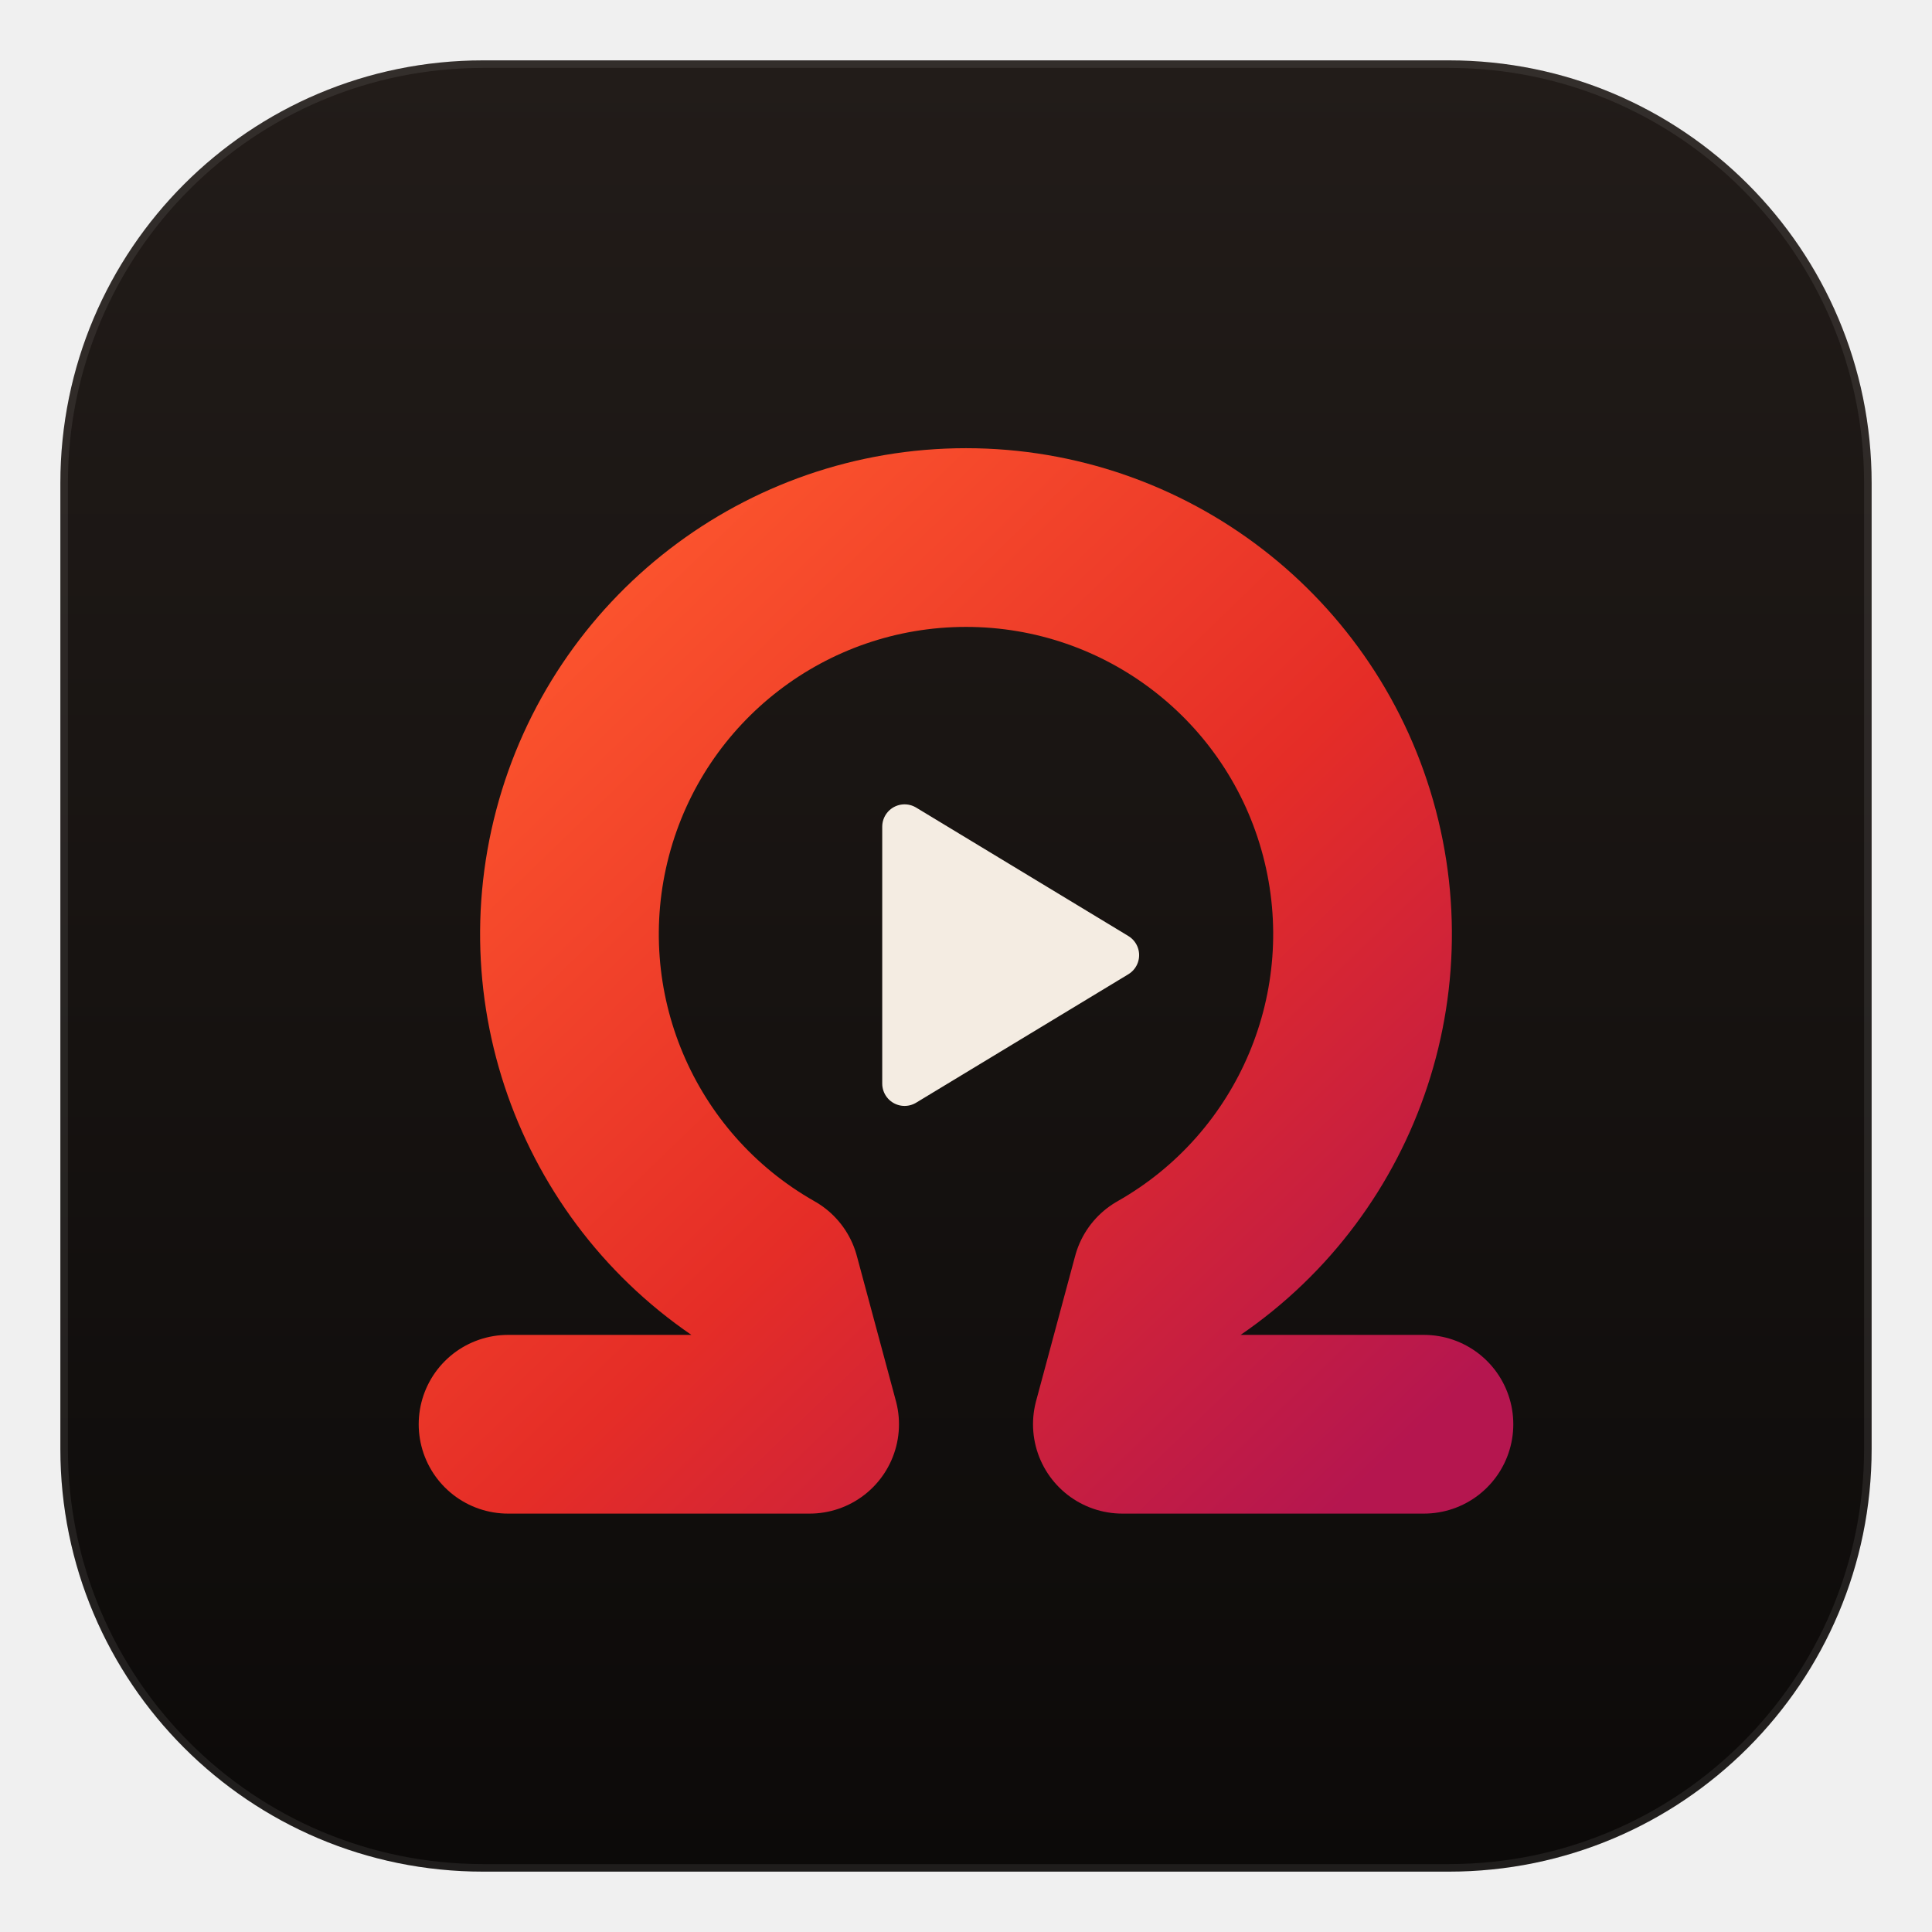
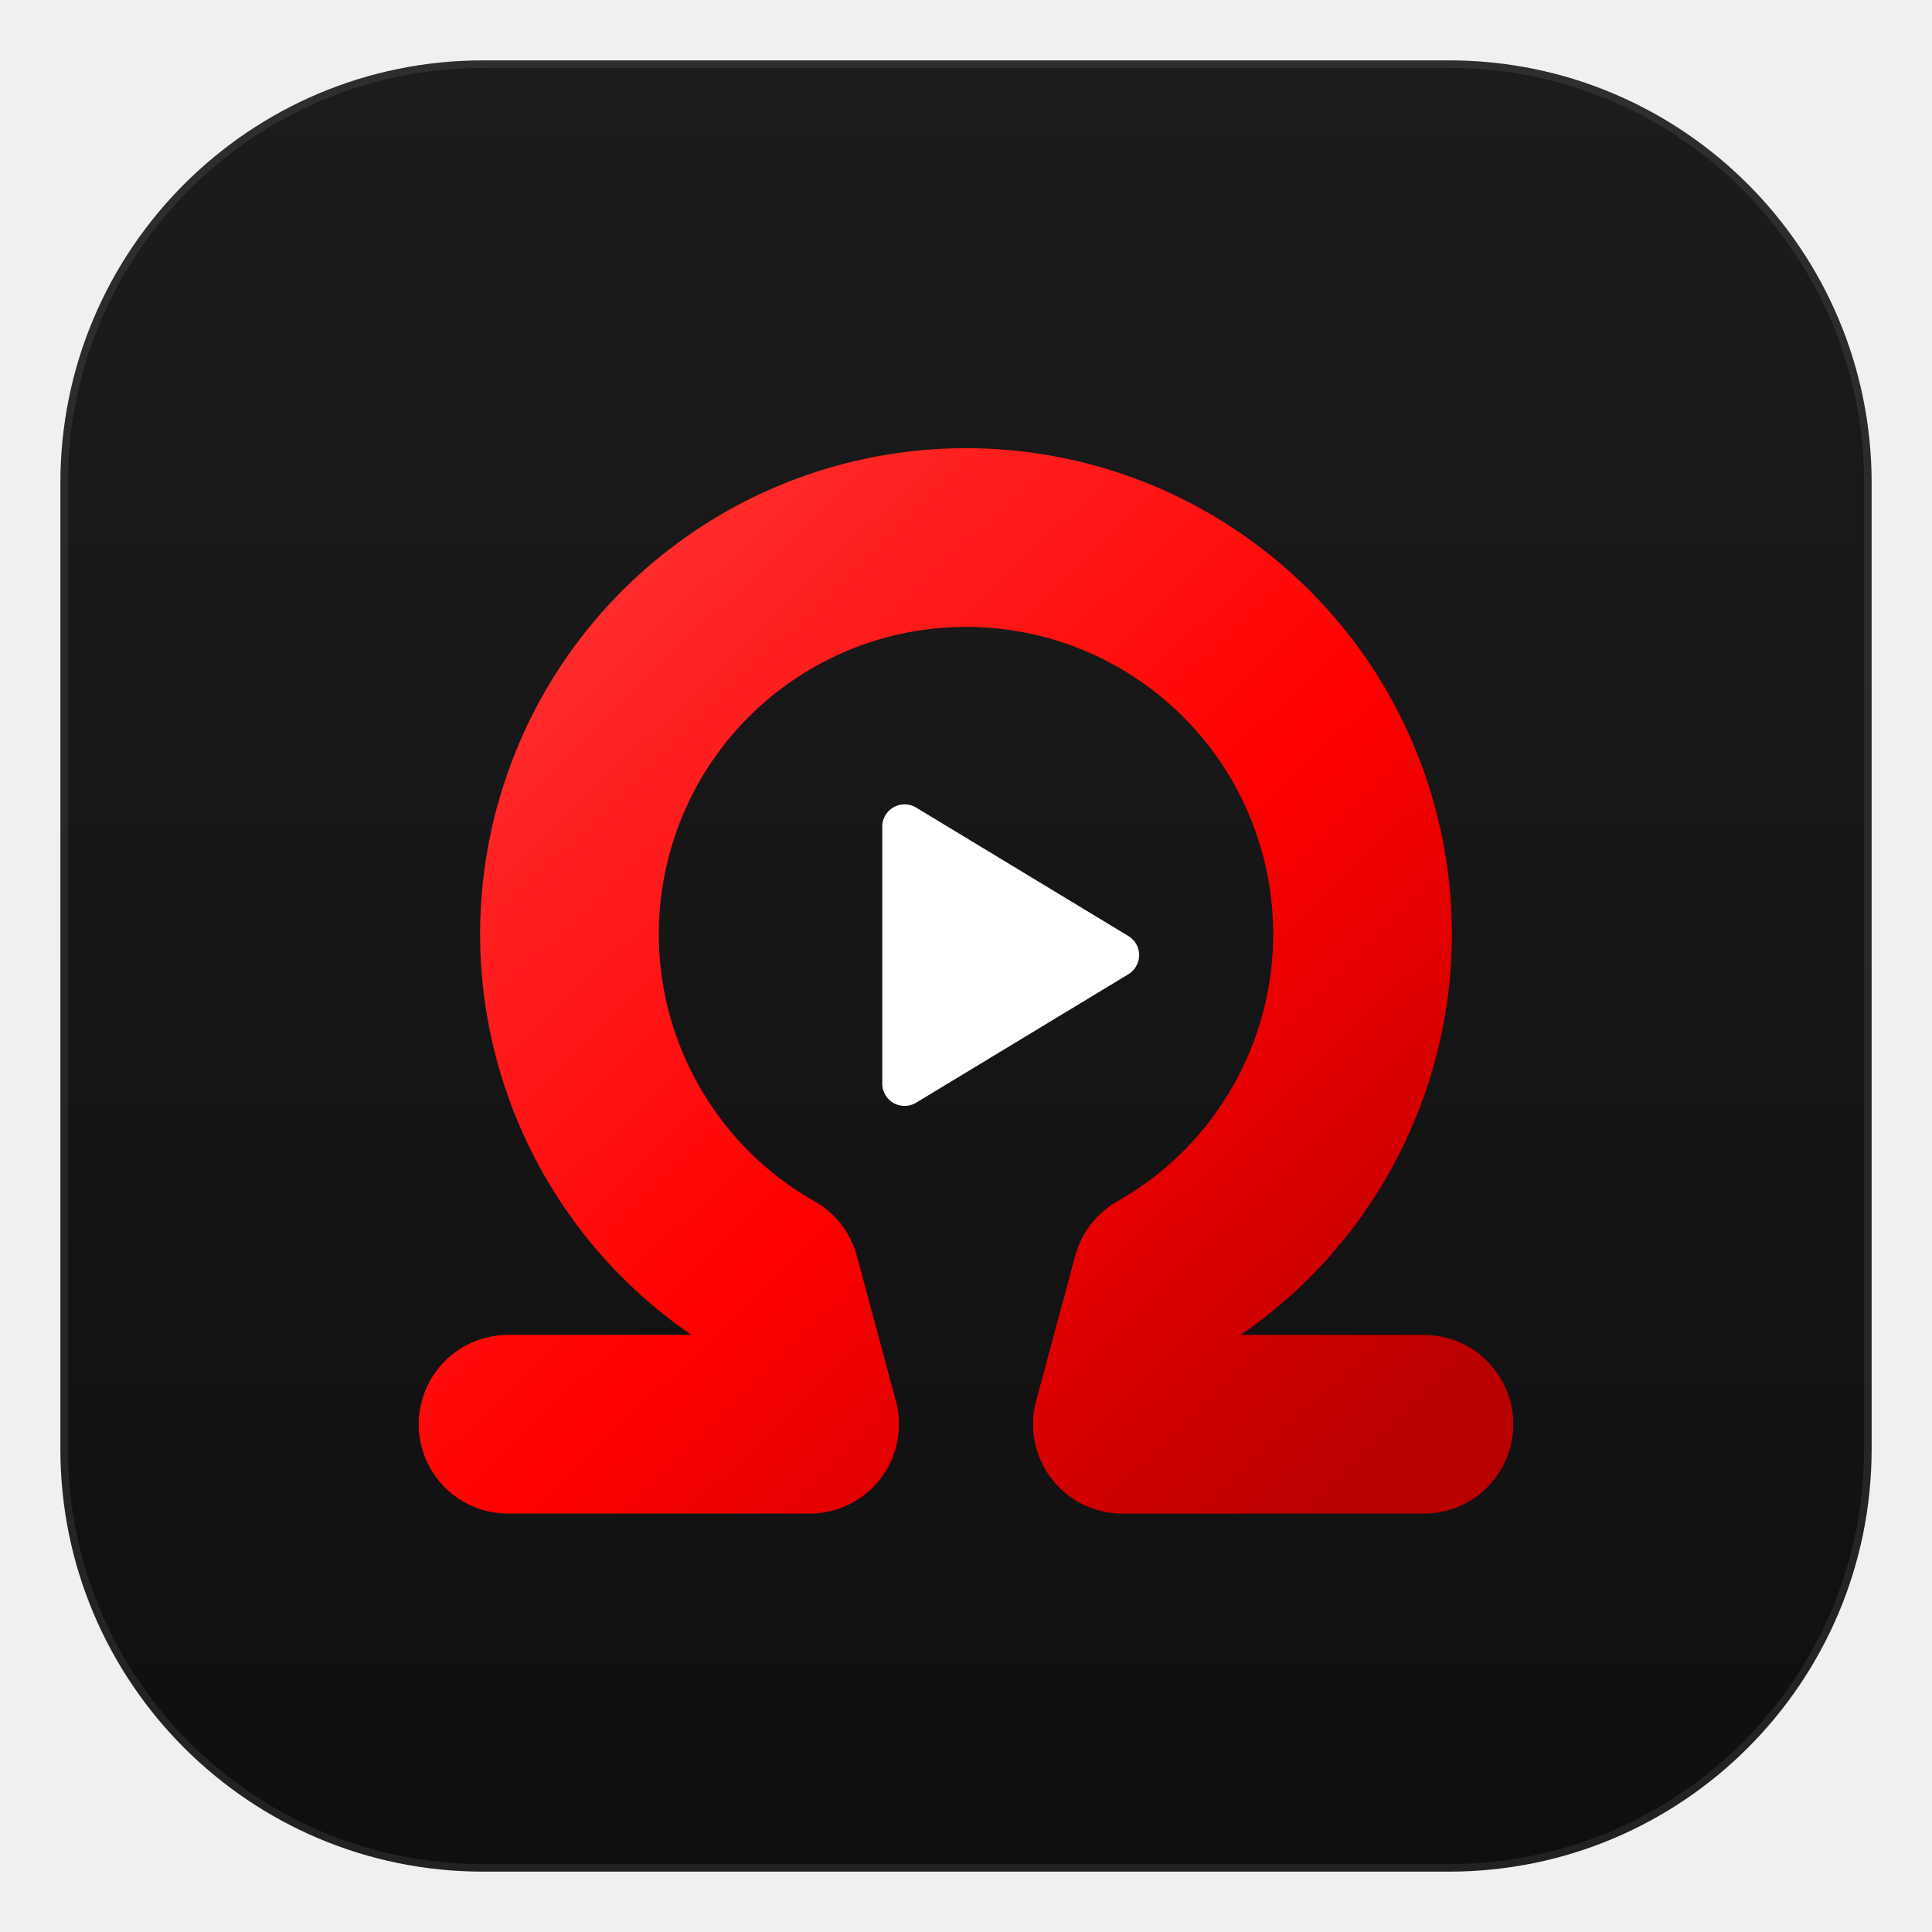
<svg xmlns="http://www.w3.org/2000/svg" viewBox="0 0 512 512">
  <defs>
    <linearGradient id="g" x1="0" y1="0" x2="1" y2="1">
-       <stop offset="0" stop-color="#ff5a2e" />
-       <stop offset=".55" stop-color="#e52d27" />
-       <stop offset="1" stop-color="#b5164f" />
+       <stop offset="0" stop-color="#ff3333" />
+       <stop offset=".55" stop-color="#ff0000" />
+       <stop offset="1" stop-color="#b80000" />
    </linearGradient>
    <linearGradient id="bg" x1="0" y1="0" x2="0" y2="1">
-       <stop offset="0" stop-color="#221c19" />
-       <stop offset="1" stop-color="#0c0a09" />
+       <stop offset="0" stop-color="#1c1c1c" />
+       <stop offset="1" stop-color="#0f0f0f" />
    </linearGradient>
  </defs>
  <rect x="16" y="16" width="480" height="480" rx="112" fill="url(#bg)" />
  <rect x="17" y="17" width="478" height="478" rx="111" fill="none" stroke="#ffffff" stroke-opacity=".08" stroke-width="2" />
  <g transform="translate(256 262) scale(.74) translate(-256 -256)">
    <path d="M92 412 H200 L186 360 A142 142 0 1 1 326 360 L312 412 H420" fill="none" stroke="url(#g)" stroke-width="64" stroke-linejoin="round" stroke-linecap="round" />
-     <path d="M234 198 L310 244 L234 290 Z" fill="#f4ece2" stroke="#f4ece2" stroke-width="16" stroke-linejoin="round" />
+     <path d="M234 198 L310 244 L234 290 Z" fill="#ffffff" stroke="#ffffff" stroke-width="16" stroke-linejoin="round" />
  </g>
</svg>
